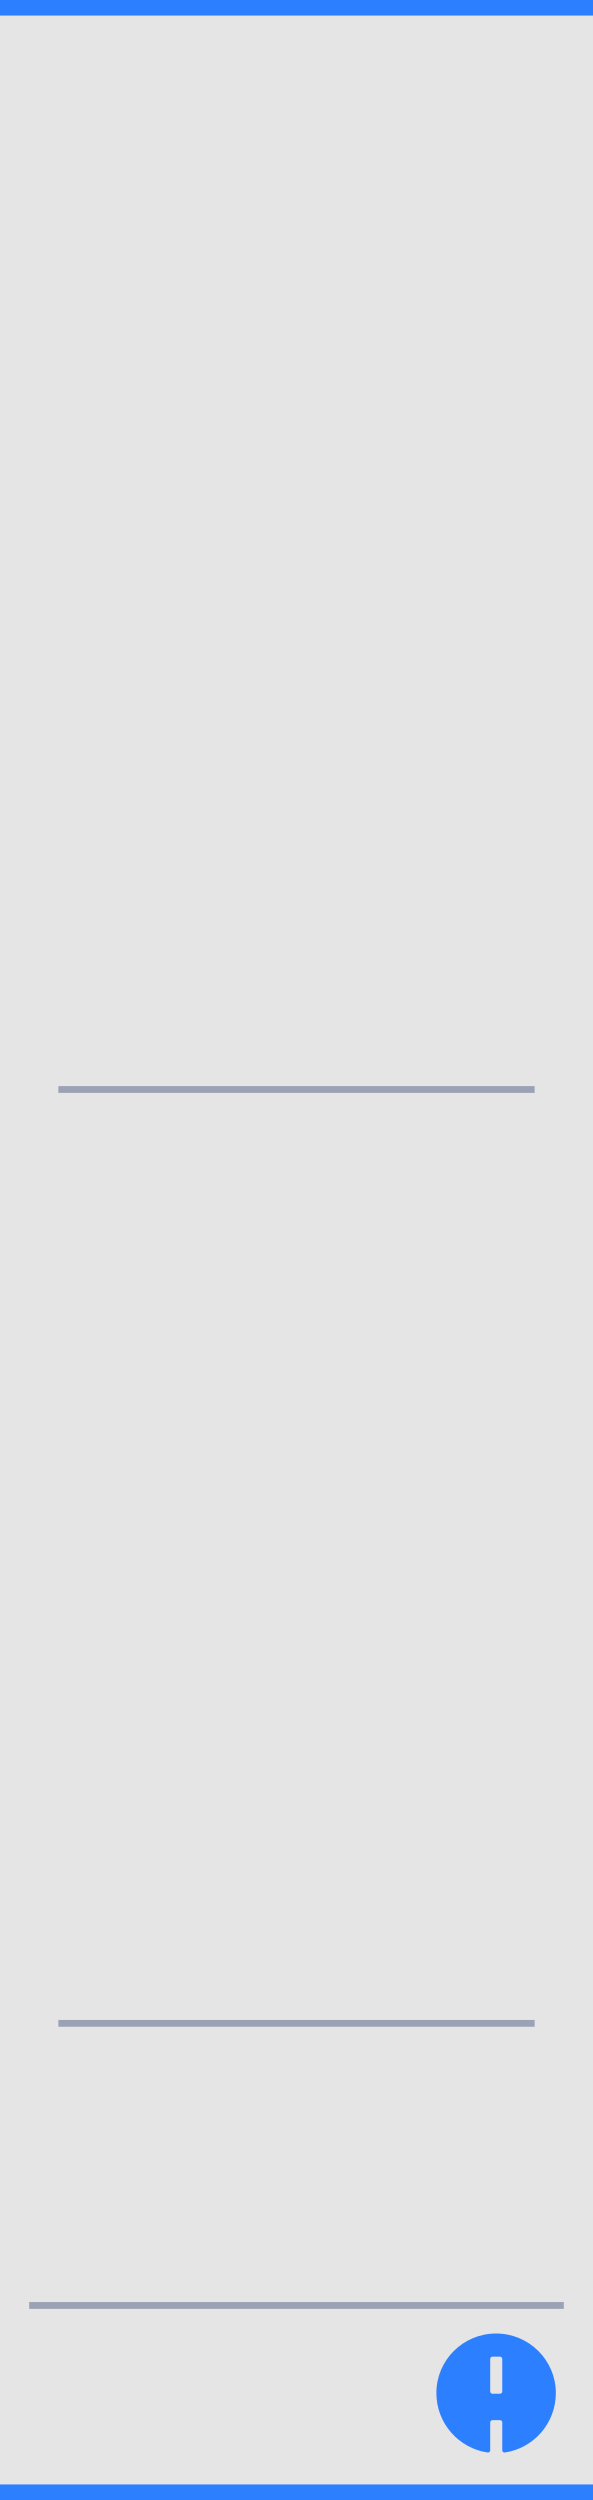
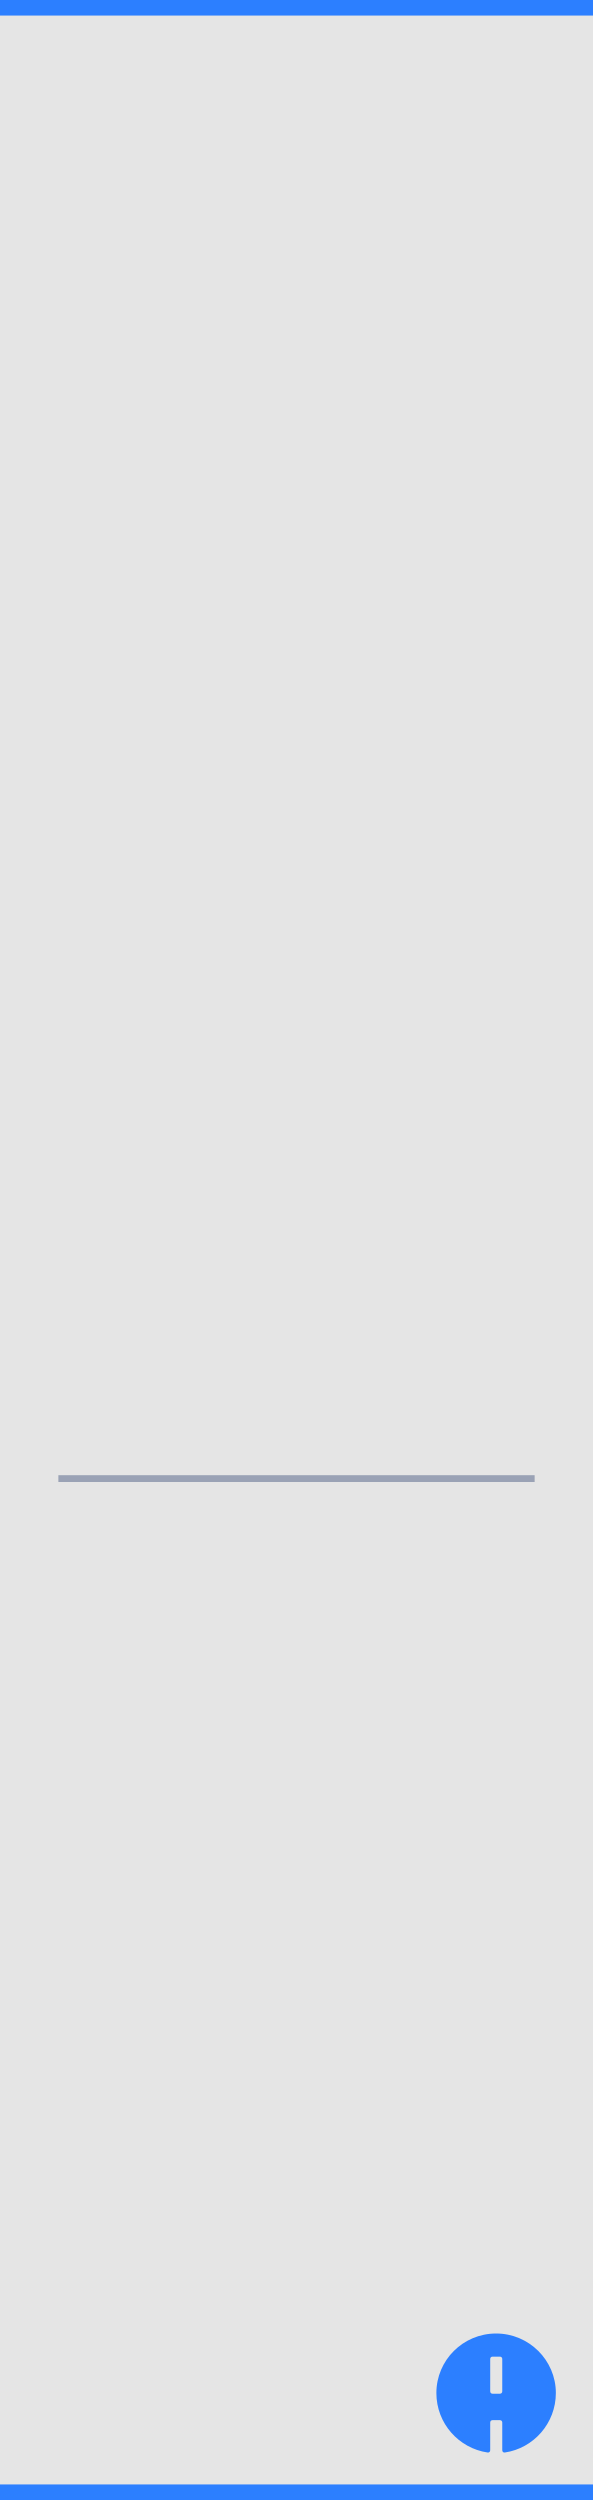
<svg xmlns="http://www.w3.org/2000/svg" width="30.48mm" height="128.5mm" viewBox="0 0 30.48 128.5">
  <rect width="30.48" height="128.5" fill="#E5E5E5" />
  <rect x="0" y="0" width="30.48" height="0.8" fill="#2C7FFF" />
  <rect x="0" y="127.7" width="30.48" height="0.8" fill="#2C7FFF" />
-   <line x1="3" y1="56.0" x2="27.48" y2="56.0" stroke="#9AA2B5" stroke-width="0.35" />
-   <line x1="3" y1="104.0" x2="27.48" y2="104.0" stroke="#9AA2B5" stroke-width="0.35" />
-   <line x1="1.5" y1="118.5" x2="28.98" y2="118.5" stroke="#9AA2B5" stroke-width="0.35" />
+   <line x1="3" y1="76.0" x2="27.48" y2="76.0" stroke="#9AA2B5" stroke-width="0.35" />
  <g id="Logo" transform="translate(25.5, 123.0) scale(0.0007) translate(-4386, -4369)">
    <path d="M3953,4248.31L3953,1873.04C3953,1769.02 4022.35,1699.67 4126.38,1699.67L4663.84,1699.67C4767.87,1699.67 4837.22,1769.02 4837.22,1873.04L4837.22,4248.31C4837.22,4352.34 4767.87,4421.69 4663.84,4421.69L4126.38,4421.69C4022.35,4421.69 3953,4352.34 3953,4248.31ZM3953,8565.4L3953,6536.89C3953,6432.86 4022.35,6363.51 4126.38,6363.51L4663.84,6363.51C4767.87,6363.51 4837.22,6432.86 4837.22,6536.89L4837.22,8565.4C4837.22,8669.43 4906.57,8756.11 5027.94,8738.78C7143.14,8426.7 8772.88,6588.9 8772.88,4369.67C8772.88,1959.73 6796.38,0.57 4386.44,0.57C1959.16,0.57 0,1959.73 0,4369.67C0,6606.24 1647.08,8426.7 3762.28,8738.78C3883.65,8756.11 3953,8669.43 3953,8565.4Z" style="fill:#2C7FFF;fill-rule:nonzero;" />
  </g>
</svg>
